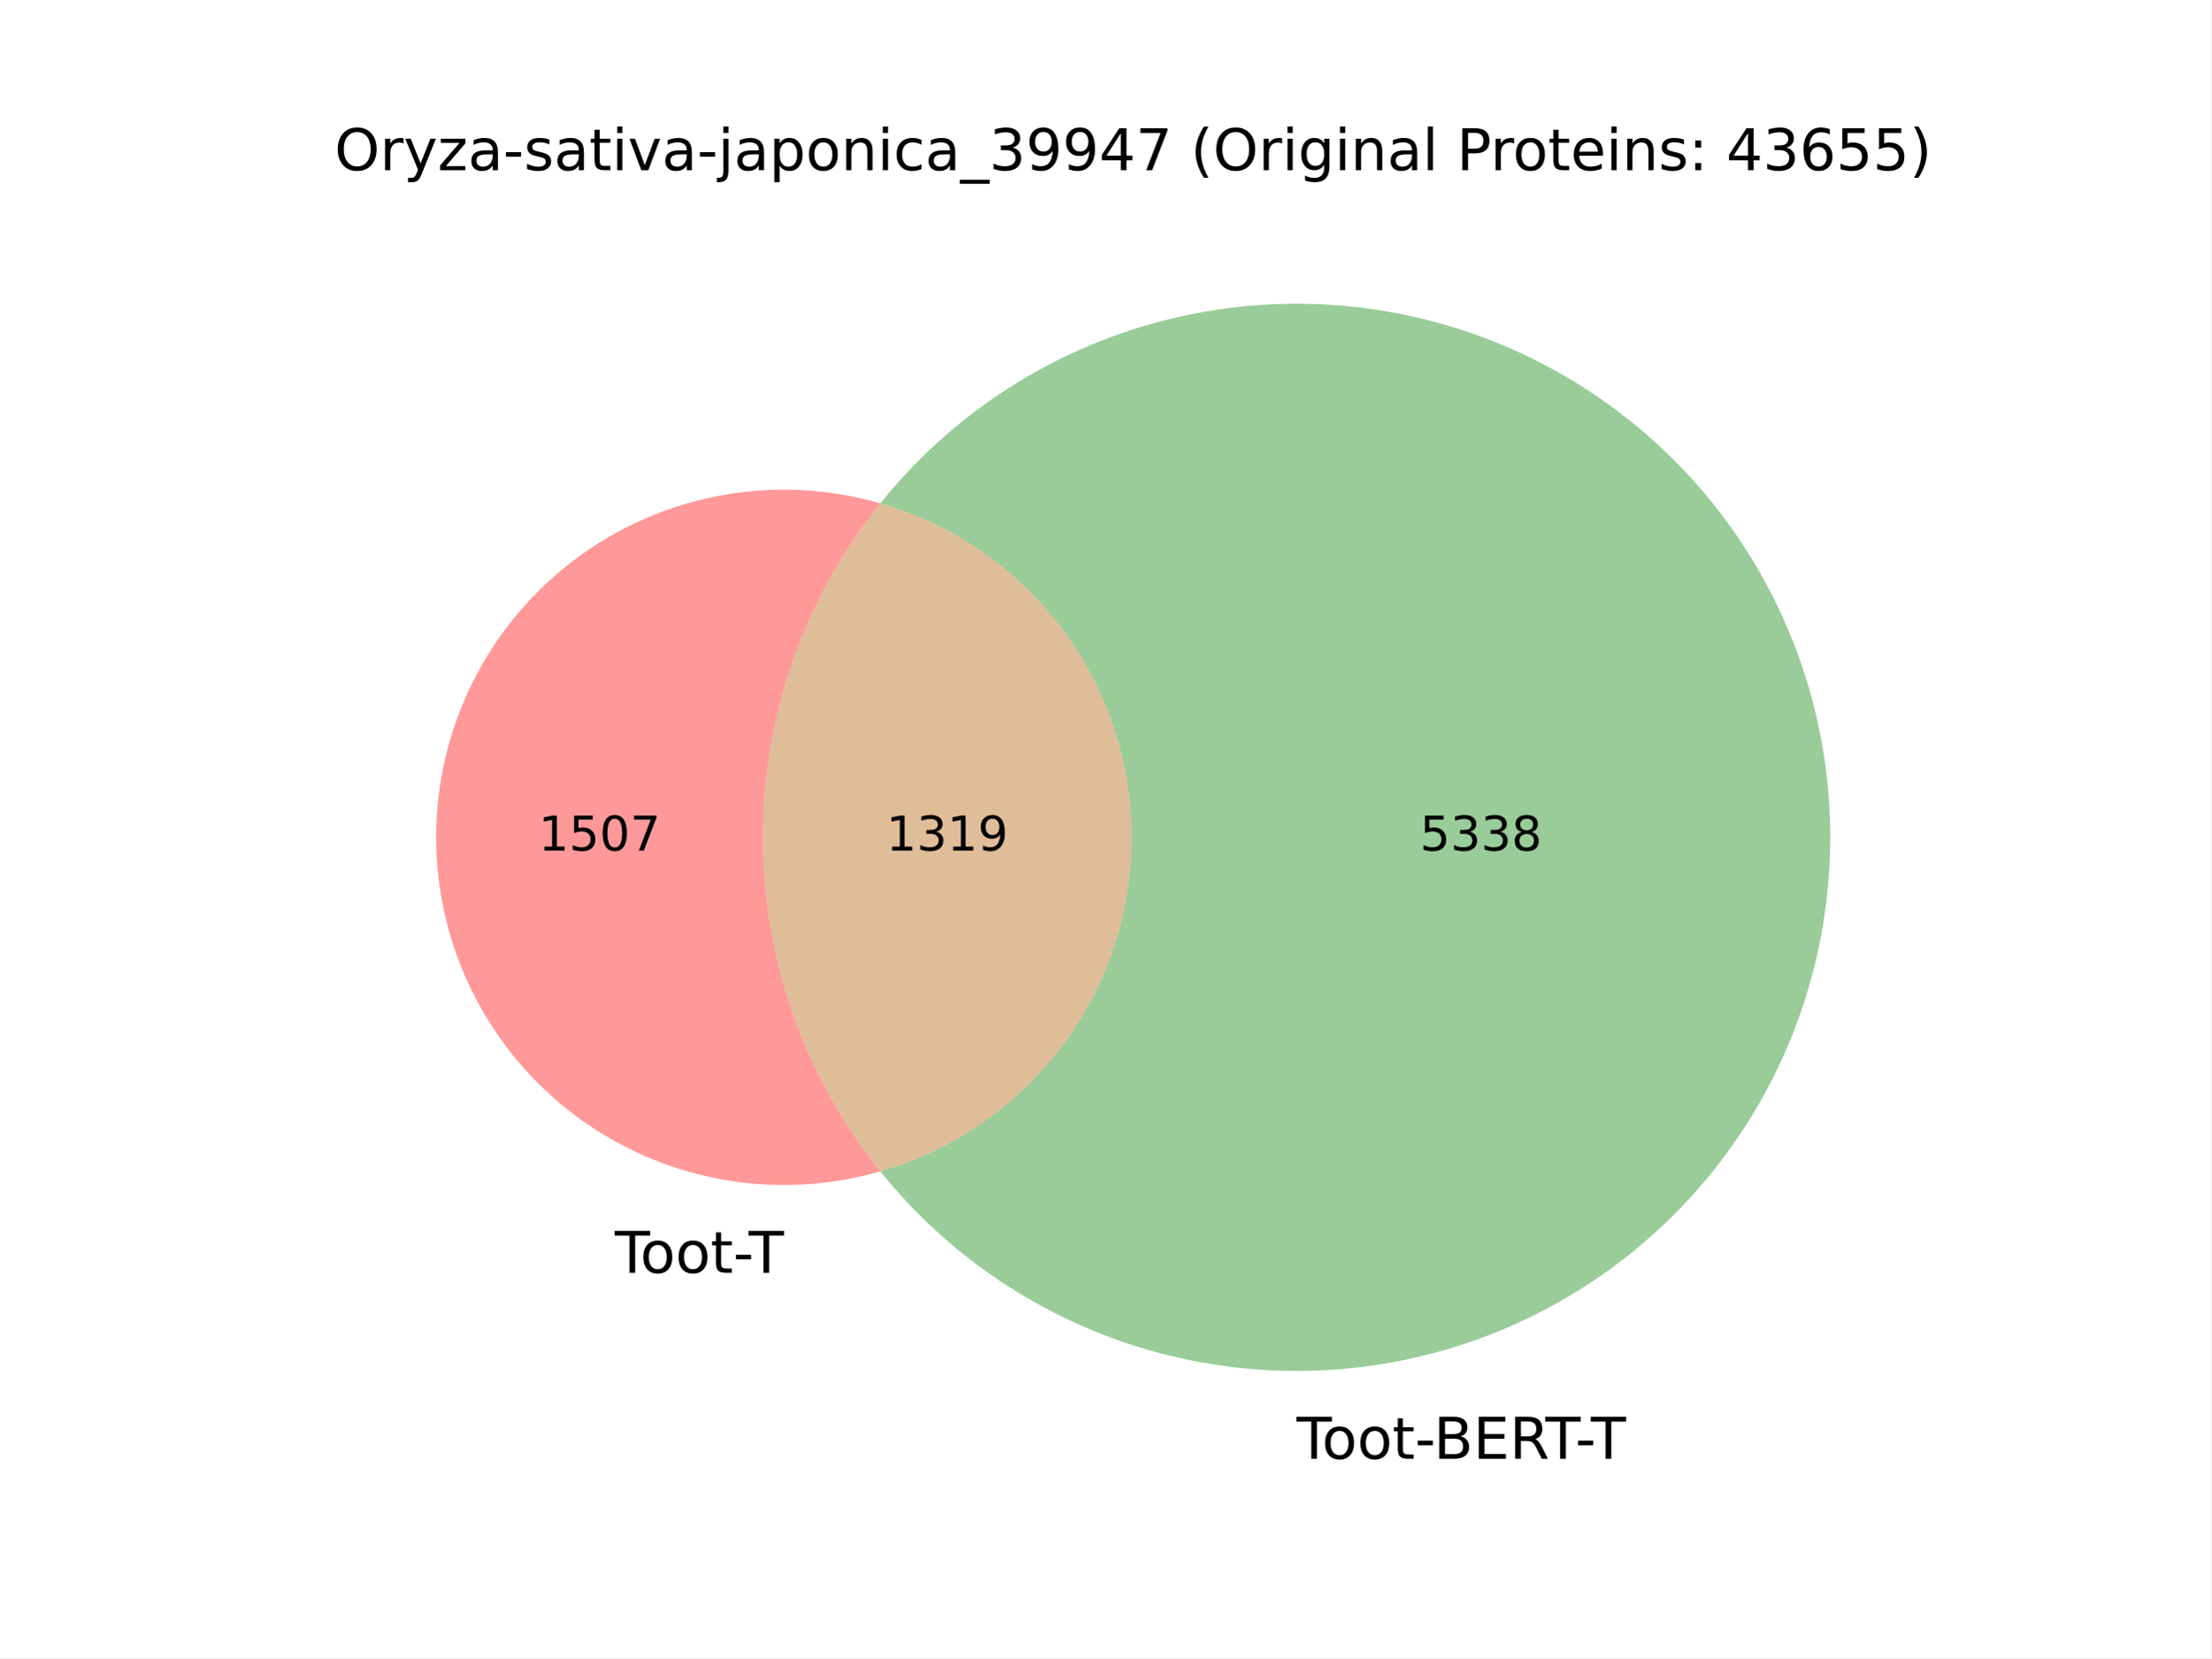
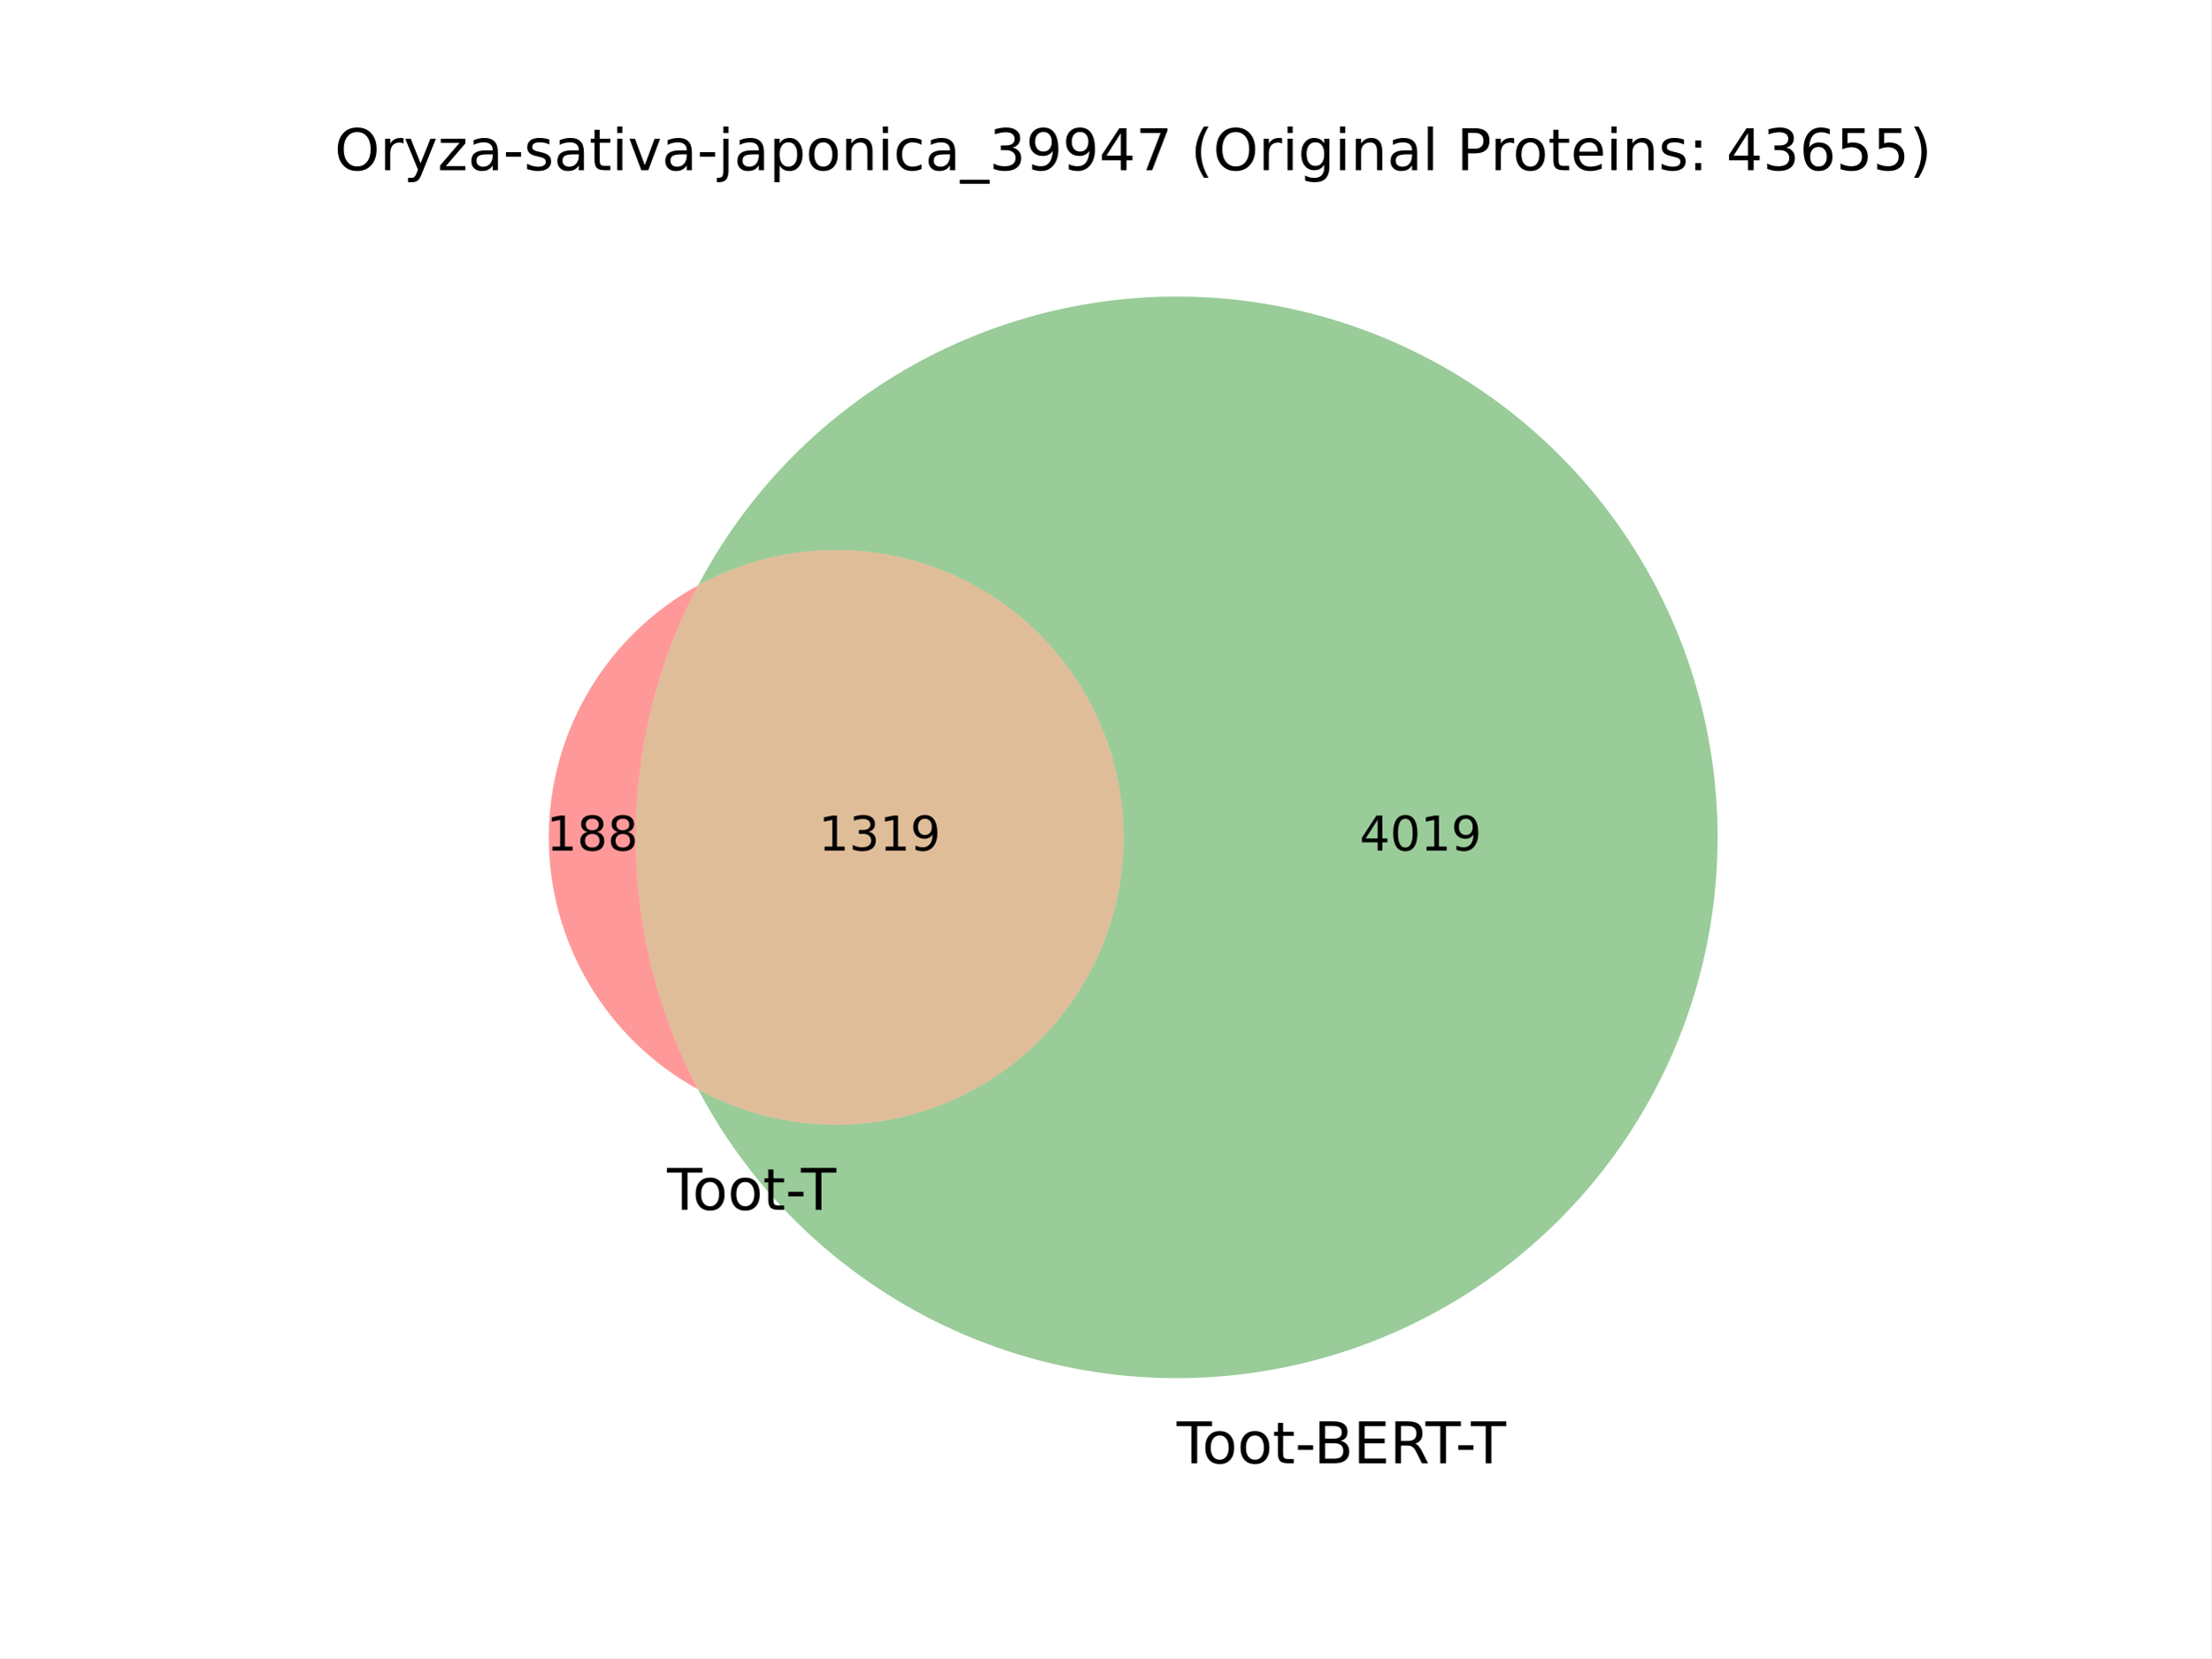
<svg xmlns="http://www.w3.org/2000/svg" xmlns:xlink="http://www.w3.org/1999/xlink" width="460.8pt" height="345.6pt" viewBox="0 0 460.8 345.6" version="1.1">
  <defs>
    <style type="text/css">*{stroke-linejoin: round; stroke-linecap: butt}</style>
  </defs>
  <g id="figure_1">
    <g id="patch_1">
      <path d="M 0 345.6  L 460.8 345.6  L 460.8 0  L 0 0  z " style="fill: #ffffff" />
    </g>
    <g id="axes_1">
      <g id="patch_2">
-         <path d="M 183.468 244.15  C 167.623 224.41 158.983 199.84 158.983 174.528  C 158.983 149.216 167.623 124.646 183.468 104.906  C 172.675 101.789 161.304 101.223 150.255 103.254  C 139.206 105.285 128.779 109.858 119.801 116.61  C 110.822 123.362 103.536 132.11 98.518 142.161  C 93.501 152.212 90.889 163.294 90.889 174.528  C 90.889 185.762 93.501 196.844 98.518 206.895  C 103.536 216.946 110.822 225.694 119.801 232.446  C 128.779 239.198 139.206 243.771 150.255 245.802  C 161.304 247.833 172.675 247.267 183.468 244.15  " clip-path="url(#p1d54b3e5f8)" style="fill: #ff0000; opacity: 0.4" />
+         <path d="M 145.495 227.065  C 136.963 210.868 132.504 192.835 132.504 174.528  C 132.504 156.221 136.963 138.188 145.495 121.991  C 136.071 127.15 128.207 134.751 122.73 143.994  C 117.253 153.236 114.363 163.784 114.363 174.528  C 114.363 185.272 117.253 195.82 122.73 205.062  C 128.207 214.305 136.071 221.906 145.495 227.065  " clip-path="url(#pbbf17f59de)" style="fill: #ff0000; opacity: 0.4" />
      </g>
      <g id="patch_3">
-         <path d="M 183.468 104.906  C 198.56 109.266 211.833 118.417 221.275 130.972  C 230.717 143.527 235.825 158.819 235.825 174.528  C 235.825 190.237 230.717 205.529 221.275 218.084  C 211.833 230.639 198.56 239.79 183.468 244.15  C 190.633 253.077 199.134 260.845 208.67 267.178  C 218.206 273.512 228.662 278.335 239.669 281.478  C 250.677 284.621 262.104 286.046 273.546 285.702  C 284.988 285.359 296.309 283.251 307.108 279.453  C 317.907 275.655 328.055 270.212 337.193 263.318  C 346.332 256.424 354.351 248.16 360.968 238.819  C 367.585 229.477 372.72 219.17 376.192 208.262  C 379.664 197.354 381.431 185.975 381.431 174.528  C 381.431 163.081 379.664 151.702 376.192 140.794  C 372.72 129.886 367.585 119.579 360.968 110.237  C 354.351 100.896 346.332 92.632 337.193 85.738  C 328.055 78.844 317.907 73.401 307.108 69.603  C 296.309 65.805 284.988 63.697 273.546 63.354  C 262.104 63.01 250.677 64.435 239.669 67.578  C 228.662 70.721 218.206 75.544 208.67 81.878  C 199.134 88.211 190.633 95.979 183.468 104.906  " clip-path="url(#p1d54b3e5f8)" style="fill: #008000; opacity: 0.4" />
+         <path d="M 145.495 121.991  C 154.615 116.997 164.881 114.464 175.277 114.641  C 185.674 114.818 195.847 117.699 204.792 123  C 213.738 128.301 221.151 135.841 226.298 144.875  C 231.446 153.909 234.154 164.13 234.154 174.528  C 234.154 184.926 231.446 195.147 226.298 204.181  C 221.151 213.215 213.738 220.755 204.792 226.056  C 195.847 231.357 185.674 234.238 175.277 234.415  C 164.881 234.592 154.615 232.059 145.495 227.065  C 151.324 238.131 158.954 248.15 168.073 256.711  C 177.191 265.272 187.671 272.256 199.082 277.376  C 210.493 282.496 222.678 285.682 235.135 286.802  C 247.592 287.922 260.149 286.961 272.29 283.959  C 284.432 280.957 295.99 275.954 306.489 269.158  C 316.988 262.361 326.284 253.864 333.993 244.015  C 341.703 234.167 347.72 223.104 351.798 211.28  C 355.876 199.456 357.957 187.035 357.957 174.528  C 357.957 162.021 355.876 149.6 351.798 137.776  C 347.72 125.952 341.703 114.889 333.993 105.041  C 326.284 95.192 316.988 86.695 306.489 79.898  C 295.99 73.102 284.432 68.099 272.29 65.097  C 260.149 62.095 247.592 61.134 235.135 62.254  C 222.678 63.374 210.493 66.56 199.082 71.68  C 187.671 76.8 177.191 83.784 168.073 92.345  C 158.954 100.906 151.324 110.925 145.495 121.991  " clip-path="url(#pbbf17f59de)" style="fill: #008000; opacity: 0.4" />
      </g>
      <g id="patch_4">
-         <path d="M 183.468 244.15  C 198.56 239.79 211.833 230.639 221.275 218.084  C 230.717 205.529 235.825 190.237 235.825 174.528  C 235.825 158.819 230.717 143.527 221.275 130.972  C 211.833 118.417 198.56 109.266 183.468 104.906  C 167.623 124.646 158.983 149.216 158.983 174.528  C 158.983 199.84 167.623 224.41 183.468 244.15  " clip-path="url(#p1d54b3e5f8)" style="fill: #b25900; opacity: 0.4" />
+         <path d="M 145.495 227.065  C 154.615 232.059 164.881 234.592 175.277 234.415  C 185.674 234.238 195.847 231.357 204.792 226.056  C 213.738 220.755 221.151 213.215 226.298 204.181  C 231.446 195.147 234.154 184.926 234.154 174.528  C 234.154 164.13 231.446 153.909 226.298 144.875  C 221.151 135.841 213.738 128.301 204.792 123  C 195.847 117.699 185.674 114.818 175.277 114.641  C 164.881 114.464 154.615 116.997 145.495 121.991  C 136.963 138.188 132.504 156.221 132.504 174.528  C 132.504 192.835 136.963 210.868 145.495 227.065  " clip-path="url(#pbbf17f59de)" style="fill: #b25900; opacity: 0.4" />
      </g>
      <g id="text_1">
-         <g transform="translate(112.2107 177.2874) scale(0.1 -0.1)">
+         <g transform="translate(113.8894 177.2874) scale(0.1 -0.1)">
          <defs>
            <path id="DejaVuSans-31" d="M 794 531  L 1825 531  L 1825 4091  L 703 3866  L 703 4441  L 1819 4666  L 2450 4666  L 2450 531  L 3481 531  L 3481 0  L 794 0  L 794 531  z " transform="scale(0.015625)" />
-             <path id="DejaVuSans-35" d="M 691 4666  L 3169 4666  L 3169 4134  L 1269 4134  L 1269 2991  Q 1406 3038 1543 3061  Q 1681 3084 1819 3084  Q 2600 3084 3056 2656  Q 3513 2228 3513 1497  Q 3513 744 3044 326  Q 2575 -91 1722 -91  Q 1428 -91 1123 -41  Q 819 9 494 109  L 494 744  Q 775 591 1075 516  Q 1375 441 1709 441  Q 2250 441 2565 725  Q 2881 1009 2881 1497  Q 2881 1984 2565 2268  Q 2250 2553 1709 2553  Q 1456 2553 1204 2497  Q 953 2441 691 2322  L 691 4666  z " transform="scale(0.015625)" />
-             <path id="DejaVuSans-30" d="M 2034 4250  Q 1547 4250 1301 3770  Q 1056 3291 1056 2328  Q 1056 1369 1301 889  Q 1547 409 2034 409  Q 2525 409 2770 889  Q 3016 1369 3016 2328  Q 3016 3291 2770 3770  Q 2525 4250 2034 4250  z M 2034 4750  Q 2819 4750 3233 4129  Q 3647 3509 3647 2328  Q 3647 1150 3233 529  Q 2819 -91 2034 -91  Q 1250 -91 836 529  Q 422 1150 422 2328  Q 422 3509 836 4129  Q 1250 4750 2034 4750  z " transform="scale(0.015625)" />
-             <path id="DejaVuSans-37" d="M 525 4666  L 3525 4666  L 3525 4397  L 1831 0  L 1172 0  L 2766 4134  L 525 4134  L 525 4666  z " transform="scale(0.015625)" />
+             <path id="DejaVuSans-38" d="M 2034 2216  Q 1584 2216 1326 1975  Q 1069 1734 1069 1313  Q 1069 891 1326 650  Q 1584 409 2034 409  Q 2484 409 2743 651  Q 3003 894 3003 1313  Q 3003 1734 2745 1975  Q 2488 2216 2034 2216  z M 1403 2484  Q 997 2584 770 2862  Q 544 3141 544 3541  Q 544 4100 942 4425  Q 1341 4750 2034 4750  Q 2731 4750 3128 4425  Q 3525 4100 3525 3541  Q 3525 3141 3298 2862  Q 3072 2584 2669 2484  Q 3125 2378 3379 2068  Q 3634 1759 3634 1313  Q 3634 634 3220 271  Q 2806 -91 2034 -91  Q 1263 -91 848 271  Q 434 634 434 1313  Q 434 1759 690 2068  Q 947 2378 1403 2484  z M 1172 3481  Q 1172 3119 1398 2916  Q 1625 2713 2034 2713  Q 2441 2713 2670 2916  Q 2900 3119 2900 3481  Q 2900 3844 2670 4047  Q 2441 4250 2034 4250  Q 1625 4250 1398 4047  Q 1172 3844 1172 3481  z " transform="scale(0.015625)" />
          </defs>
          <use xlink:href="#DejaVuSans-31" />
-           <use xlink:href="#DejaVuSans-35" x="63.623" />
-           <use xlink:href="#DejaVuSans-30" x="127.246" />
-           <use xlink:href="#DejaVuSans-37" x="190.869" />
+           <use xlink:href="#DejaVuSans-38" x="63.623" />
+           <use xlink:href="#DejaVuSans-38" x="127.246" />
        </g>
      </g>
      <g id="text_2">
-         <g transform="translate(295.9031 177.2874) scale(0.1 -0.1)">
+         <g transform="translate(283.3306 177.2874) scale(0.1 -0.1)">
          <defs>
-             <path id="DejaVuSans-33" d="M 2597 2516  Q 3050 2419 3304 2112  Q 3559 1806 3559 1356  Q 3559 666 3084 287  Q 2609 -91 1734 -91  Q 1441 -91 1130 -33  Q 819 25 488 141  L 488 750  Q 750 597 1062 519  Q 1375 441 1716 441  Q 2309 441 2620 675  Q 2931 909 2931 1356  Q 2931 1769 2642 2001  Q 2353 2234 1838 2234  L 1294 2234  L 1294 2753  L 1863 2753  Q 2328 2753 2575 2939  Q 2822 3125 2822 3475  Q 2822 3834 2567 4026  Q 2313 4219 1838 4219  Q 1578 4219 1281 4162  Q 984 4106 628 3988  L 628 4550  Q 988 4650 1302 4700  Q 1616 4750 1894 4750  Q 2613 4750 3031 4423  Q 3450 4097 3450 3541  Q 3450 3153 3228 2886  Q 3006 2619 2597 2516  z " transform="scale(0.015625)" />
-             <path id="DejaVuSans-38" d="M 2034 2216  Q 1584 2216 1326 1975  Q 1069 1734 1069 1313  Q 1069 891 1326 650  Q 1584 409 2034 409  Q 2484 409 2743 651  Q 3003 894 3003 1313  Q 3003 1734 2745 1975  Q 2488 2216 2034 2216  z M 1403 2484  Q 997 2584 770 2862  Q 544 3141 544 3541  Q 544 4100 942 4425  Q 1341 4750 2034 4750  Q 2731 4750 3128 4425  Q 3525 4100 3525 3541  Q 3525 3141 3298 2862  Q 3072 2584 2669 2484  Q 3125 2378 3379 2068  Q 3634 1759 3634 1313  Q 3634 634 3220 271  Q 2806 -91 2034 -91  Q 1263 -91 848 271  Q 434 634 434 1313  Q 434 1759 690 2068  Q 947 2378 1403 2484  z M 1172 3481  Q 1172 3119 1398 2916  Q 1625 2713 2034 2713  Q 2441 2713 2670 2916  Q 2900 3119 2900 3481  Q 2900 3844 2670 4047  Q 2441 4250 2034 4250  Q 1625 4250 1398 4047  Q 1172 3844 1172 3481  z " transform="scale(0.015625)" />
+             <path id="DejaVuSans-34" d="M 2419 4116  L 825 1625  L 2419 1625  L 2419 4116  z M 2253 4666  L 3047 4666  L 3047 1625  L 3713 1625  L 3713 1100  L 3047 1100  L 3047 0  L 2419 0  L 2419 1100  L 313 1100  L 313 1709  L 2253 4666  z " transform="scale(0.015625)" />
+             <path id="DejaVuSans-30" d="M 2034 4250  Q 1547 4250 1301 3770  Q 1056 3291 1056 2328  Q 1056 1369 1301 889  Q 1547 409 2034 409  Q 2525 409 2770 889  Q 3016 1369 3016 2328  Q 3016 3291 2770 3770  Q 2525 4250 2034 4250  z M 2034 4750  Q 2819 4750 3233 4129  Q 3647 3509 3647 2328  Q 3647 1150 3233 529  Q 2819 -91 2034 -91  Q 1250 -91 836 529  Q 422 1150 422 2328  Q 422 3509 836 4129  Q 1250 4750 2034 4750  z " transform="scale(0.015625)" />
+             <path id="DejaVuSans-39" d="M 703 97  L 703 672  Q 941 559 1184 500  Q 1428 441 1663 441  Q 2288 441 2617 861  Q 2947 1281 2994 2138  Q 2813 1869 2534 1725  Q 2256 1581 1919 1581  Q 1219 1581 811 2004  Q 403 2428 403 3163  Q 403 3881 828 4315  Q 1253 4750 1959 4750  Q 2769 4750 3195 4129  Q 3622 3509 3622 2328  Q 3622 1225 3098 567  Q 2575 -91 1691 -91  Q 1453 -91 1209 -44  Q 966 3 703 97  z M 1959 2075  Q 2384 2075 2632 2365  Q 2881 2656 2881 3163  Q 2881 3666 2632 3958  Q 2384 4250 1959 4250  Q 1534 4250 1286 3958  Q 1038 3666 1038 3163  Q 1038 2656 1286 2365  Q 1534 2075 1959 2075  z " transform="scale(0.015625)" />
          </defs>
-           <use xlink:href="#DejaVuSans-35" />
-           <use xlink:href="#DejaVuSans-33" x="63.623" />
-           <use xlink:href="#DejaVuSans-33" x="127.246" />
-           <use xlink:href="#DejaVuSans-38" x="190.869" />
+           <use xlink:href="#DejaVuSans-34" />
+           <use xlink:href="#DejaVuSans-30" x="63.623" />
+           <use xlink:href="#DejaVuSans-31" x="127.246" />
+           <use xlink:href="#DejaVuSans-39" x="190.869" />
        </g>
      </g>
      <g id="text_3">
-         <g transform="translate(184.6787 177.2874) scale(0.1 -0.1)">
+         <g transform="translate(170.6037 177.2874) scale(0.1 -0.1)">
          <defs>
-             <path id="DejaVuSans-39" d="M 703 97  L 703 672  Q 941 559 1184 500  Q 1428 441 1663 441  Q 2288 441 2617 861  Q 2947 1281 2994 2138  Q 2813 1869 2534 1725  Q 2256 1581 1919 1581  Q 1219 1581 811 2004  Q 403 2428 403 3163  Q 403 3881 828 4315  Q 1253 4750 1959 4750  Q 2769 4750 3195 4129  Q 3622 3509 3622 2328  Q 3622 1225 3098 567  Q 2575 -91 1691 -91  Q 1453 -91 1209 -44  Q 966 3 703 97  z M 1959 2075  Q 2384 2075 2632 2365  Q 2881 2656 2881 3163  Q 2881 3666 2632 3958  Q 2384 4250 1959 4250  Q 1534 4250 1286 3958  Q 1038 3666 1038 3163  Q 1038 2656 1286 2365  Q 1534 2075 1959 2075  z " transform="scale(0.015625)" />
+             <path id="DejaVuSans-33" d="M 2597 2516  Q 3050 2419 3304 2112  Q 3559 1806 3559 1356  Q 3559 666 3084 287  Q 2609 -91 1734 -91  Q 1441 -91 1130 -33  Q 819 25 488 141  L 488 750  Q 750 597 1062 519  Q 1375 441 1716 441  Q 2309 441 2620 675  Q 2931 909 2931 1356  Q 2931 1769 2642 2001  Q 2353 2234 1838 2234  L 1294 2234  L 1294 2753  L 1863 2753  Q 2328 2753 2575 2939  Q 2822 3125 2822 3475  Q 2822 3834 2567 4026  Q 2313 4219 1838 4219  Q 1578 4219 1281 4162  Q 984 4106 628 3988  L 628 4550  Q 988 4650 1302 4700  Q 1616 4750 1894 4750  Q 2613 4750 3031 4423  Q 3450 4097 3450 3541  Q 3450 3153 3228 2886  Q 3006 2619 2597 2516  z " transform="scale(0.015625)" />
          </defs>
          <use xlink:href="#DejaVuSans-31" />
          <use xlink:href="#DejaVuSans-33" x="63.623" />
          <use xlink:href="#DejaVuSans-31" x="127.246" />
          <use xlink:href="#DejaVuSans-39" x="190.869" />
        </g>
      </g>
      <g id="text_4">
-         <g transform="translate(128.1142 265.2988) scale(0.12 -0.12)">
+         <g transform="translate(139.0157 252.1728) scale(0.12 -0.12)">
          <defs>
            <path id="DejaVuSans-54" d="M -19 4666  L 3928 4666  L 3928 4134  L 2272 4134  L 2272 0  L 1638 0  L 1638 4134  L -19 4134  L -19 4666  z " transform="scale(0.015625)" />
            <path id="DejaVuSans-6f" d="M 1959 3097  Q 1497 3097 1228 2736  Q 959 2375 959 1747  Q 959 1119 1226 758  Q 1494 397 1959 397  Q 2419 397 2687 759  Q 2956 1122 2956 1747  Q 2956 2369 2687 2733  Q 2419 3097 1959 3097  z M 1959 3584  Q 2709 3584 3137 3096  Q 3566 2609 3566 1747  Q 3566 888 3137 398  Q 2709 -91 1959 -91  Q 1206 -91 779 398  Q 353 888 353 1747  Q 353 2609 779 3096  Q 1206 3584 1959 3584  z " transform="scale(0.015625)" />
            <path id="DejaVuSans-74" d="M 1172 4494  L 1172 3500  L 2356 3500  L 2356 3053  L 1172 3053  L 1172 1153  Q 1172 725 1289 603  Q 1406 481 1766 481  L 2356 481  L 2356 0  L 1766 0  Q 1100 0 847 248  Q 594 497 594 1153  L 594 3053  L 172 3053  L 172 3500  L 594 3500  L 594 4494  L 1172 4494  z " transform="scale(0.015625)" />
            <path id="DejaVuSans-2d" d="M 313 2009  L 1997 2009  L 1997 1497  L 313 1497  L 313 2009  z " transform="scale(0.015625)" />
          </defs>
          <use xlink:href="#DejaVuSans-54" />
          <use xlink:href="#DejaVuSans-6f" x="44.084" />
          <use xlink:href="#DejaVuSans-6f" x="105.266" />
          <use xlink:href="#DejaVuSans-74" x="166.447" />
          <use xlink:href="#DejaVuSans-2d" x="205.656" />
          <use xlink:href="#DejaVuSans-54" x="232.615" />
        </g>
      </g>
      <g id="text_5">
-         <g transform="translate(270.207 304.0551) scale(0.12 -0.12)">
+         <g transform="translate(245.2305 305.0041) scale(0.12 -0.12)">
          <defs>
            <path id="DejaVuSans-42" d="M 1259 2228  L 1259 519  L 2272 519  Q 2781 519 3026 730  Q 3272 941 3272 1375  Q 3272 1813 3026 2020  Q 2781 2228 2272 2228  L 1259 2228  z M 1259 4147  L 1259 2741  L 2194 2741  Q 2656 2741 2882 2914  Q 3109 3088 3109 3444  Q 3109 3797 2882 3972  Q 2656 4147 2194 4147  L 1259 4147  z M 628 4666  L 2241 4666  Q 2963 4666 3353 4366  Q 3744 4066 3744 3513  Q 3744 3084 3544 2831  Q 3344 2578 2956 2516  Q 3422 2416 3680 2098  Q 3938 1781 3938 1306  Q 3938 681 3513 340  Q 3088 0 2303 0  L 628 0  L 628 4666  z " transform="scale(0.015625)" />
            <path id="DejaVuSans-45" d="M 628 4666  L 3578 4666  L 3578 4134  L 1259 4134  L 1259 2753  L 3481 2753  L 3481 2222  L 1259 2222  L 1259 531  L 3634 531  L 3634 0  L 628 0  L 628 4666  z " transform="scale(0.015625)" />
            <path id="DejaVuSans-52" d="M 2841 2188  Q 3044 2119 3236 1894  Q 3428 1669 3622 1275  L 4263 0  L 3584 0  L 2988 1197  Q 2756 1666 2539 1819  Q 2322 1972 1947 1972  L 1259 1972  L 1259 0  L 628 0  L 628 4666  L 2053 4666  Q 2853 4666 3247 4331  Q 3641 3997 3641 3322  Q 3641 2881 3436 2590  Q 3231 2300 2841 2188  z M 1259 4147  L 1259 2491  L 2053 2491  Q 2509 2491 2742 2702  Q 2975 2913 2975 3322  Q 2975 3731 2742 3939  Q 2509 4147 2053 4147  L 1259 4147  z " transform="scale(0.015625)" />
          </defs>
          <use xlink:href="#DejaVuSans-54" />
          <use xlink:href="#DejaVuSans-6f" x="44.084" />
          <use xlink:href="#DejaVuSans-6f" x="105.266" />
          <use xlink:href="#DejaVuSans-74" x="166.447" />
          <use xlink:href="#DejaVuSans-2d" x="205.656" />
          <use xlink:href="#DejaVuSans-42" x="238.115" />
          <use xlink:href="#DejaVuSans-45" x="306.719" />
          <use xlink:href="#DejaVuSans-52" x="369.902" />
          <use xlink:href="#DejaVuSans-54" x="432.135" />
          <use xlink:href="#DejaVuSans-2d" x="484.094" />
          <use xlink:href="#DejaVuSans-54" x="511.053" />
        </g>
      </g>
      <g id="text_6">
        <g transform="translate(69.7125 35.472) scale(0.12 -0.12)">
          <defs>
            <path id="DejaVuSans-4f" d="M 2522 4238  Q 1834 4238 1429 3725  Q 1025 3213 1025 2328  Q 1025 1447 1429 934  Q 1834 422 2522 422  Q 3209 422 3611 934  Q 4013 1447 4013 2328  Q 4013 3213 3611 3725  Q 3209 4238 2522 4238  z M 2522 4750  Q 3503 4750 4090 4092  Q 4678 3434 4678 2328  Q 4678 1225 4090 567  Q 3503 -91 2522 -91  Q 1538 -91 948 565  Q 359 1222 359 2328  Q 359 3434 948 4092  Q 1538 4750 2522 4750  z " transform="scale(0.015625)" />
            <path id="DejaVuSans-72" d="M 2631 2963  Q 2534 3019 2420 3045  Q 2306 3072 2169 3072  Q 1681 3072 1420 2755  Q 1159 2438 1159 1844  L 1159 0  L 581 0  L 581 3500  L 1159 3500  L 1159 2956  Q 1341 3275 1631 3429  Q 1922 3584 2338 3584  Q 2397 3584 2469 3576  Q 2541 3569 2628 3553  L 2631 2963  z " transform="scale(0.015625)" />
            <path id="DejaVuSans-79" d="M 2059 -325  Q 1816 -950 1584 -1140  Q 1353 -1331 966 -1331  L 506 -1331  L 506 -850  L 844 -850  Q 1081 -850 1212 -737  Q 1344 -625 1503 -206  L 1606 56  L 191 3500  L 800 3500  L 1894 763  L 2988 3500  L 3597 3500  L 2059 -325  z " transform="scale(0.015625)" />
            <path id="DejaVuSans-7a" d="M 353 3500  L 3084 3500  L 3084 2975  L 922 459  L 3084 459  L 3084 0  L 275 0  L 275 525  L 2438 3041  L 353 3041  L 353 3500  z " transform="scale(0.015625)" />
            <path id="DejaVuSans-61" d="M 2194 1759  Q 1497 1759 1228 1600  Q 959 1441 959 1056  Q 959 750 1161 570  Q 1363 391 1709 391  Q 2188 391 2477 730  Q 2766 1069 2766 1631  L 2766 1759  L 2194 1759  z M 3341 1997  L 3341 0  L 2766 0  L 2766 531  Q 2569 213 2275 61  Q 1981 -91 1556 -91  Q 1019 -91 701 211  Q 384 513 384 1019  Q 384 1609 779 1909  Q 1175 2209 1959 2209  L 2766 2209  L 2766 2266  Q 2766 2663 2505 2880  Q 2244 3097 1772 3097  Q 1472 3097 1187 3025  Q 903 2953 641 2809  L 641 3341  Q 956 3463 1253 3523  Q 1550 3584 1831 3584  Q 2591 3584 2966 3190  Q 3341 2797 3341 1997  z " transform="scale(0.015625)" />
            <path id="DejaVuSans-73" d="M 2834 3397  L 2834 2853  Q 2591 2978 2328 3040  Q 2066 3103 1784 3103  Q 1356 3103 1142 2972  Q 928 2841 928 2578  Q 928 2378 1081 2264  Q 1234 2150 1697 2047  L 1894 2003  Q 2506 1872 2764 1633  Q 3022 1394 3022 966  Q 3022 478 2636 193  Q 2250 -91 1575 -91  Q 1294 -91 989 -36  Q 684 19 347 128  L 347 722  Q 666 556 975 473  Q 1284 391 1588 391  Q 1994 391 2212 530  Q 2431 669 2431 922  Q 2431 1156 2273 1281  Q 2116 1406 1581 1522  L 1381 1569  Q 847 1681 609 1914  Q 372 2147 372 2553  Q 372 3047 722 3315  Q 1072 3584 1716 3584  Q 2034 3584 2315 3537  Q 2597 3491 2834 3397  z " transform="scale(0.015625)" />
            <path id="DejaVuSans-69" d="M 603 3500  L 1178 3500  L 1178 0  L 603 0  L 603 3500  z M 603 4863  L 1178 4863  L 1178 4134  L 603 4134  L 603 4863  z " transform="scale(0.015625)" />
            <path id="DejaVuSans-76" d="M 191 3500  L 800 3500  L 1894 563  L 2988 3500  L 3597 3500  L 2284 0  L 1503 0  L 191 3500  z " transform="scale(0.015625)" />
            <path id="DejaVuSans-6a" d="M 603 3500  L 1178 3500  L 1178 -63  Q 1178 -731 923 -1031  Q 669 -1331 103 -1331  L -116 -1331  L -116 -844  L 38 -844  Q 366 -844 484 -692  Q 603 -541 603 -63  L 603 3500  z M 603 4863  L 1178 4863  L 1178 4134  L 603 4134  L 603 4863  z " transform="scale(0.015625)" />
            <path id="DejaVuSans-70" d="M 1159 525  L 1159 -1331  L 581 -1331  L 581 3500  L 1159 3500  L 1159 2969  Q 1341 3281 1617 3432  Q 1894 3584 2278 3584  Q 2916 3584 3314 3078  Q 3713 2572 3713 1747  Q 3713 922 3314 415  Q 2916 -91 2278 -91  Q 1894 -91 1617 61  Q 1341 213 1159 525  z M 3116 1747  Q 3116 2381 2855 2742  Q 2594 3103 2138 3103  Q 1681 3103 1420 2742  Q 1159 2381 1159 1747  Q 1159 1113 1420 752  Q 1681 391 2138 391  Q 2594 391 2855 752  Q 3116 1113 3116 1747  z " transform="scale(0.015625)" />
            <path id="DejaVuSans-6e" d="M 3513 2113  L 3513 0  L 2938 0  L 2938 2094  Q 2938 2591 2744 2837  Q 2550 3084 2163 3084  Q 1697 3084 1428 2787  Q 1159 2491 1159 1978  L 1159 0  L 581 0  L 581 3500  L 1159 3500  L 1159 2956  Q 1366 3272 1645 3428  Q 1925 3584 2291 3584  Q 2894 3584 3203 3211  Q 3513 2838 3513 2113  z " transform="scale(0.015625)" />
            <path id="DejaVuSans-63" d="M 3122 3366  L 3122 2828  Q 2878 2963 2633 3030  Q 2388 3097 2138 3097  Q 1578 3097 1268 2742  Q 959 2388 959 1747  Q 959 1106 1268 751  Q 1578 397 2138 397  Q 2388 397 2633 464  Q 2878 531 3122 666  L 3122 134  Q 2881 22 2623 -34  Q 2366 -91 2075 -91  Q 1284 -91 818 406  Q 353 903 353 1747  Q 353 2603 823 3093  Q 1294 3584 2113 3584  Q 2378 3584 2631 3529  Q 2884 3475 3122 3366  z " transform="scale(0.015625)" />
            <path id="DejaVuSans-5f" d="M 3263 -1063  L 3263 -1509  L -63 -1509  L -63 -1063  L 3263 -1063  z " transform="scale(0.015625)" />
-             <path id="DejaVuSans-34" d="M 2419 4116  L 825 1625  L 2419 1625  L 2419 4116  z M 2253 4666  L 3047 4666  L 3047 1625  L 3713 1625  L 3713 1100  L 3047 1100  L 3047 0  L 2419 0  L 2419 1100  L 313 1100  L 313 1709  L 2253 4666  z " transform="scale(0.015625)" />
+             <path id="DejaVuSans-37" d="M 525 4666  L 3525 4666  L 3525 4397  L 1831 0  L 1172 0  L 2766 4134  L 525 4134  L 525 4666  z " transform="scale(0.015625)" />
            <path id="DejaVuSans-20" transform="scale(0.015625)" />
            <path id="DejaVuSans-28" d="M 1984 4856  Q 1566 4138 1362 3434  Q 1159 2731 1159 2009  Q 1159 1288 1364 580  Q 1569 -128 1984 -844  L 1484 -844  Q 1016 -109 783 600  Q 550 1309 550 2009  Q 550 2706 781 3412  Q 1013 4119 1484 4856  L 1984 4856  z " transform="scale(0.015625)" />
            <path id="DejaVuSans-67" d="M 2906 1791  Q 2906 2416 2648 2759  Q 2391 3103 1925 3103  Q 1463 3103 1205 2759  Q 947 2416 947 1791  Q 947 1169 1205 825  Q 1463 481 1925 481  Q 2391 481 2648 825  Q 2906 1169 2906 1791  z M 3481 434  Q 3481 -459 3084 -895  Q 2688 -1331 1869 -1331  Q 1566 -1331 1297 -1286  Q 1028 -1241 775 -1147  L 775 -588  Q 1028 -725 1275 -790  Q 1522 -856 1778 -856  Q 2344 -856 2625 -561  Q 2906 -266 2906 331  L 2906 616  Q 2728 306 2450 153  Q 2172 0 1784 0  Q 1141 0 747 490  Q 353 981 353 1791  Q 353 2603 747 3093  Q 1141 3584 1784 3584  Q 2172 3584 2450 3431  Q 2728 3278 2906 2969  L 2906 3500  L 3481 3500  L 3481 434  z " transform="scale(0.015625)" />
            <path id="DejaVuSans-6c" d="M 603 4863  L 1178 4863  L 1178 0  L 603 0  L 603 4863  z " transform="scale(0.015625)" />
            <path id="DejaVuSans-50" d="M 1259 4147  L 1259 2394  L 2053 2394  Q 2494 2394 2734 2622  Q 2975 2850 2975 3272  Q 2975 3691 2734 3919  Q 2494 4147 2053 4147  L 1259 4147  z M 628 4666  L 2053 4666  Q 2838 4666 3239 4311  Q 3641 3956 3641 3272  Q 3641 2581 3239 2228  Q 2838 1875 2053 1875  L 1259 1875  L 1259 0  L 628 0  L 628 4666  z " transform="scale(0.015625)" />
            <path id="DejaVuSans-65" d="M 3597 1894  L 3597 1613  L 953 1613  Q 991 1019 1311 708  Q 1631 397 2203 397  Q 2534 397 2845 478  Q 3156 559 3463 722  L 3463 178  Q 3153 47 2828 -22  Q 2503 -91 2169 -91  Q 1331 -91 842 396  Q 353 884 353 1716  Q 353 2575 817 3079  Q 1281 3584 2069 3584  Q 2775 3584 3186 3129  Q 3597 2675 3597 1894  z M 3022 2063  Q 3016 2534 2758 2815  Q 2500 3097 2075 3097  Q 1594 3097 1305 2825  Q 1016 2553 972 2059  L 3022 2063  z " transform="scale(0.015625)" />
            <path id="DejaVuSans-3a" d="M 750 794  L 1409 794  L 1409 0  L 750 0  L 750 794  z M 750 3309  L 1409 3309  L 1409 2516  L 750 2516  L 750 3309  z " transform="scale(0.015625)" />
            <path id="DejaVuSans-36" d="M 2113 2584  Q 1688 2584 1439 2293  Q 1191 2003 1191 1497  Q 1191 994 1439 701  Q 1688 409 2113 409  Q 2538 409 2786 701  Q 3034 994 3034 1497  Q 3034 2003 2786 2293  Q 2538 2584 2113 2584  z M 3366 4563  L 3366 3988  Q 3128 4100 2886 4159  Q 2644 4219 2406 4219  Q 1781 4219 1451 3797  Q 1122 3375 1075 2522  Q 1259 2794 1537 2939  Q 1816 3084 2150 3084  Q 2853 3084 3261 2657  Q 3669 2231 3669 1497  Q 3669 778 3244 343  Q 2819 -91 2113 -91  Q 1303 -91 875 529  Q 447 1150 447 2328  Q 447 3434 972 4092  Q 1497 4750 2381 4750  Q 2619 4750 2861 4703  Q 3103 4656 3366 4563  z " transform="scale(0.015625)" />
+             <path id="DejaVuSans-35" d="M 691 4666  L 3169 4666  L 3169 4134  L 1269 4134  L 1269 2991  Q 1406 3038 1543 3061  Q 1681 3084 1819 3084  Q 2600 3084 3056 2656  Q 3513 2228 3513 1497  Q 3513 744 3044 326  Q 2575 -91 1722 -91  Q 1428 -91 1123 -41  Q 819 9 494 109  L 494 744  Q 775 591 1075 516  Q 1375 441 1709 441  Q 2250 441 2565 725  Q 2881 1009 2881 1497  Q 2881 1984 2565 2268  Q 2250 2553 1709 2553  Q 1456 2553 1204 2497  Q 953 2441 691 2322  L 691 4666  z " transform="scale(0.015625)" />
            <path id="DejaVuSans-29" d="M 513 4856  L 1013 4856  Q 1481 4119 1714 3412  Q 1947 2706 1947 2009  Q 1947 1309 1714 600  Q 1481 -109 1013 -844  L 513 -844  Q 928 -128 1133 580  Q 1338 1288 1338 2009  Q 1338 2731 1133 3434  Q 928 4138 513 4856  z " transform="scale(0.015625)" />
          </defs>
          <use xlink:href="#DejaVuSans-4f" />
          <use xlink:href="#DejaVuSans-72" x="78.711" />
          <use xlink:href="#DejaVuSans-79" x="119.824" />
          <use xlink:href="#DejaVuSans-7a" x="179.004" />
          <use xlink:href="#DejaVuSans-61" x="231.494" />
          <use xlink:href="#DejaVuSans-2d" x="292.773" />
          <use xlink:href="#DejaVuSans-73" x="328.857" />
          <use xlink:href="#DejaVuSans-61" x="380.957" />
          <use xlink:href="#DejaVuSans-74" x="442.236" />
          <use xlink:href="#DejaVuSans-69" x="481.445" />
          <use xlink:href="#DejaVuSans-76" x="509.229" />
          <use xlink:href="#DejaVuSans-61" x="568.408" />
          <use xlink:href="#DejaVuSans-2d" x="629.688" />
          <use xlink:href="#DejaVuSans-6a" x="665.771" />
          <use xlink:href="#DejaVuSans-61" x="693.555" />
          <use xlink:href="#DejaVuSans-70" x="754.834" />
          <use xlink:href="#DejaVuSans-6f" x="818.311" />
          <use xlink:href="#DejaVuSans-6e" x="879.492" />
          <use xlink:href="#DejaVuSans-69" x="942.871" />
          <use xlink:href="#DejaVuSans-63" x="970.654" />
          <use xlink:href="#DejaVuSans-61" x="1025.635" />
          <use xlink:href="#DejaVuSans-5f" x="1086.914" />
          <use xlink:href="#DejaVuSans-33" x="1136.914" />
          <use xlink:href="#DejaVuSans-39" x="1200.537" />
          <use xlink:href="#DejaVuSans-39" x="1264.16" />
          <use xlink:href="#DejaVuSans-34" x="1327.783" />
          <use xlink:href="#DejaVuSans-37" x="1391.406" />
          <use xlink:href="#DejaVuSans-20" x="1455.029" />
          <use xlink:href="#DejaVuSans-28" x="1486.816" />
          <use xlink:href="#DejaVuSans-4f" x="1525.83" />
          <use xlink:href="#DejaVuSans-72" x="1604.541" />
          <use xlink:href="#DejaVuSans-69" x="1645.654" />
          <use xlink:href="#DejaVuSans-67" x="1673.438" />
          <use xlink:href="#DejaVuSans-69" x="1736.914" />
          <use xlink:href="#DejaVuSans-6e" x="1764.697" />
          <use xlink:href="#DejaVuSans-61" x="1828.076" />
          <use xlink:href="#DejaVuSans-6c" x="1889.355" />
          <use xlink:href="#DejaVuSans-20" x="1917.139" />
          <use xlink:href="#DejaVuSans-50" x="1948.926" />
          <use xlink:href="#DejaVuSans-72" x="2007.479" />
          <use xlink:href="#DejaVuSans-6f" x="2046.342" />
          <use xlink:href="#DejaVuSans-74" x="2107.523" />
          <use xlink:href="#DejaVuSans-65" x="2146.732" />
          <use xlink:href="#DejaVuSans-69" x="2208.256" />
          <use xlink:href="#DejaVuSans-6e" x="2236.039" />
          <use xlink:href="#DejaVuSans-73" x="2299.418" />
          <use xlink:href="#DejaVuSans-3a" x="2351.518" />
          <use xlink:href="#DejaVuSans-20" x="2385.209" />
          <use xlink:href="#DejaVuSans-34" x="2416.996" />
          <use xlink:href="#DejaVuSans-33" x="2480.619" />
          <use xlink:href="#DejaVuSans-36" x="2544.242" />
          <use xlink:href="#DejaVuSans-35" x="2607.865" />
          <use xlink:href="#DejaVuSans-35" x="2671.488" />
          <use xlink:href="#DejaVuSans-29" x="2735.111" />
        </g>
      </g>
    </g>
  </g>
  <defs>
-     <clipPath id="p1d54b3e5f8">
-       <rect x="69.057" y="41.472" width="334.206" height="266.112" />
+     <clipPath id="pbbf17f59de">
+       <rect x="94.033" y="41.472" width="284.253" height="266.112" />
    </clipPath>
  </defs>
</svg>
